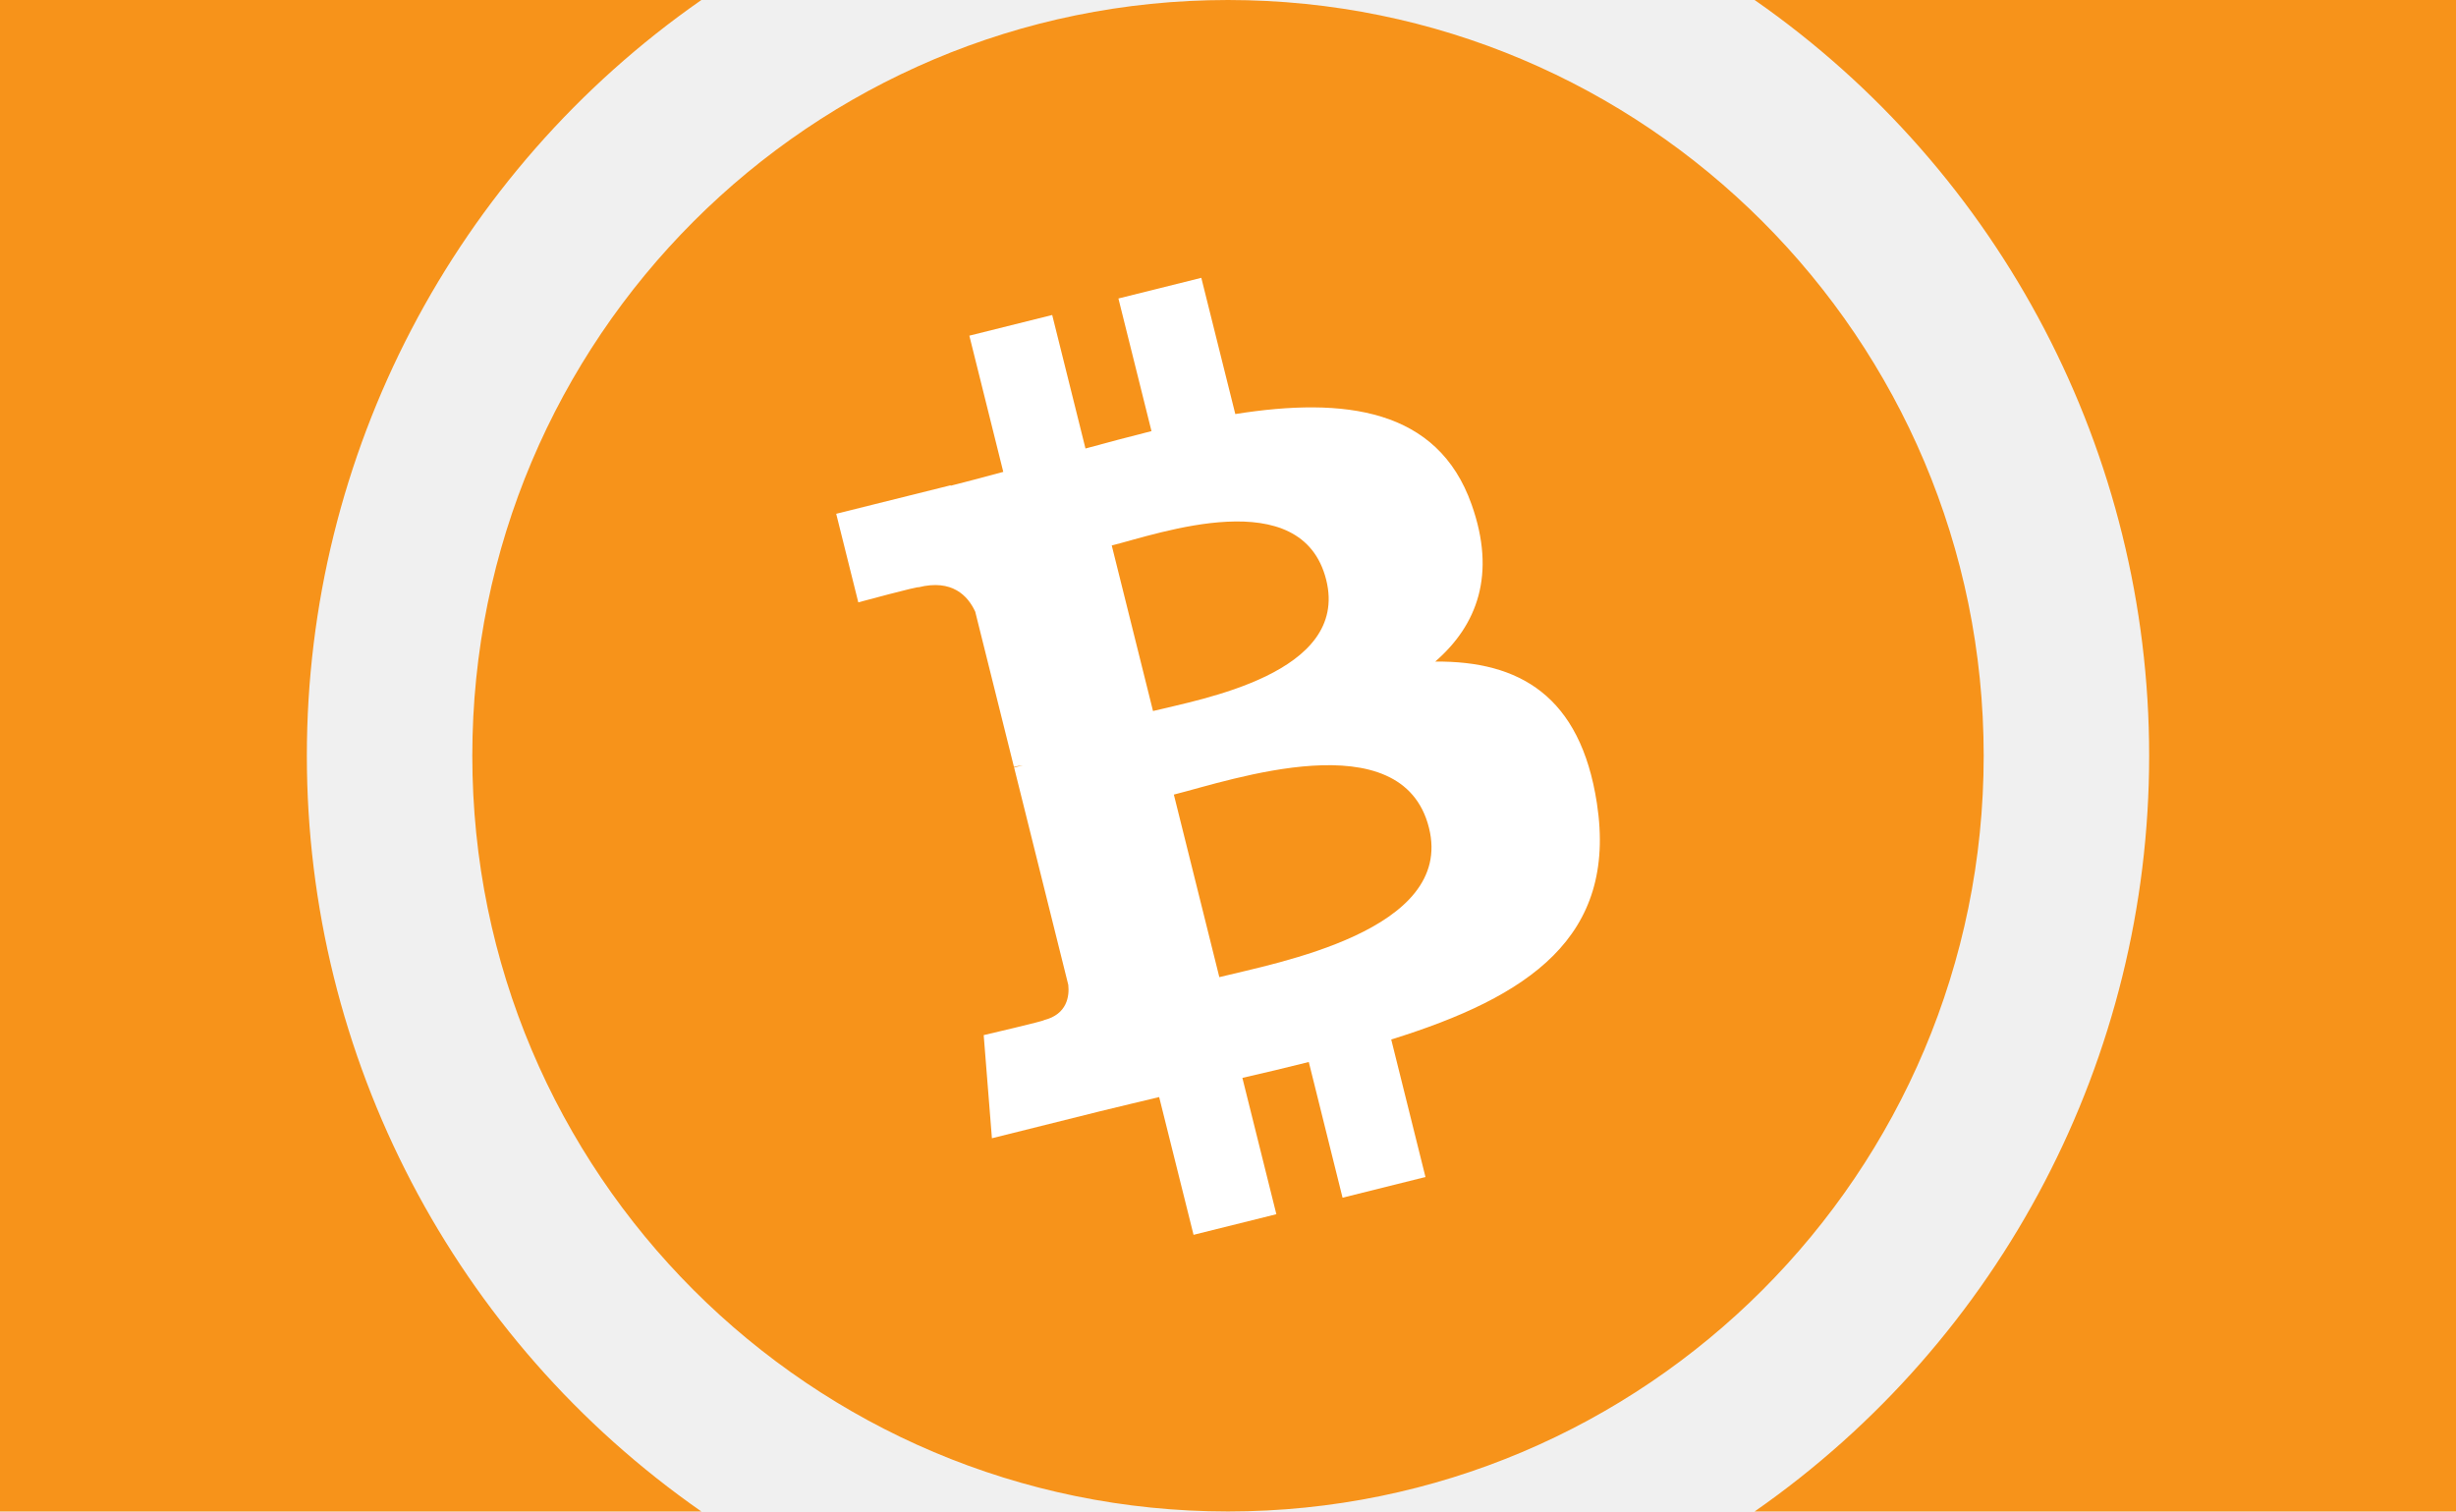
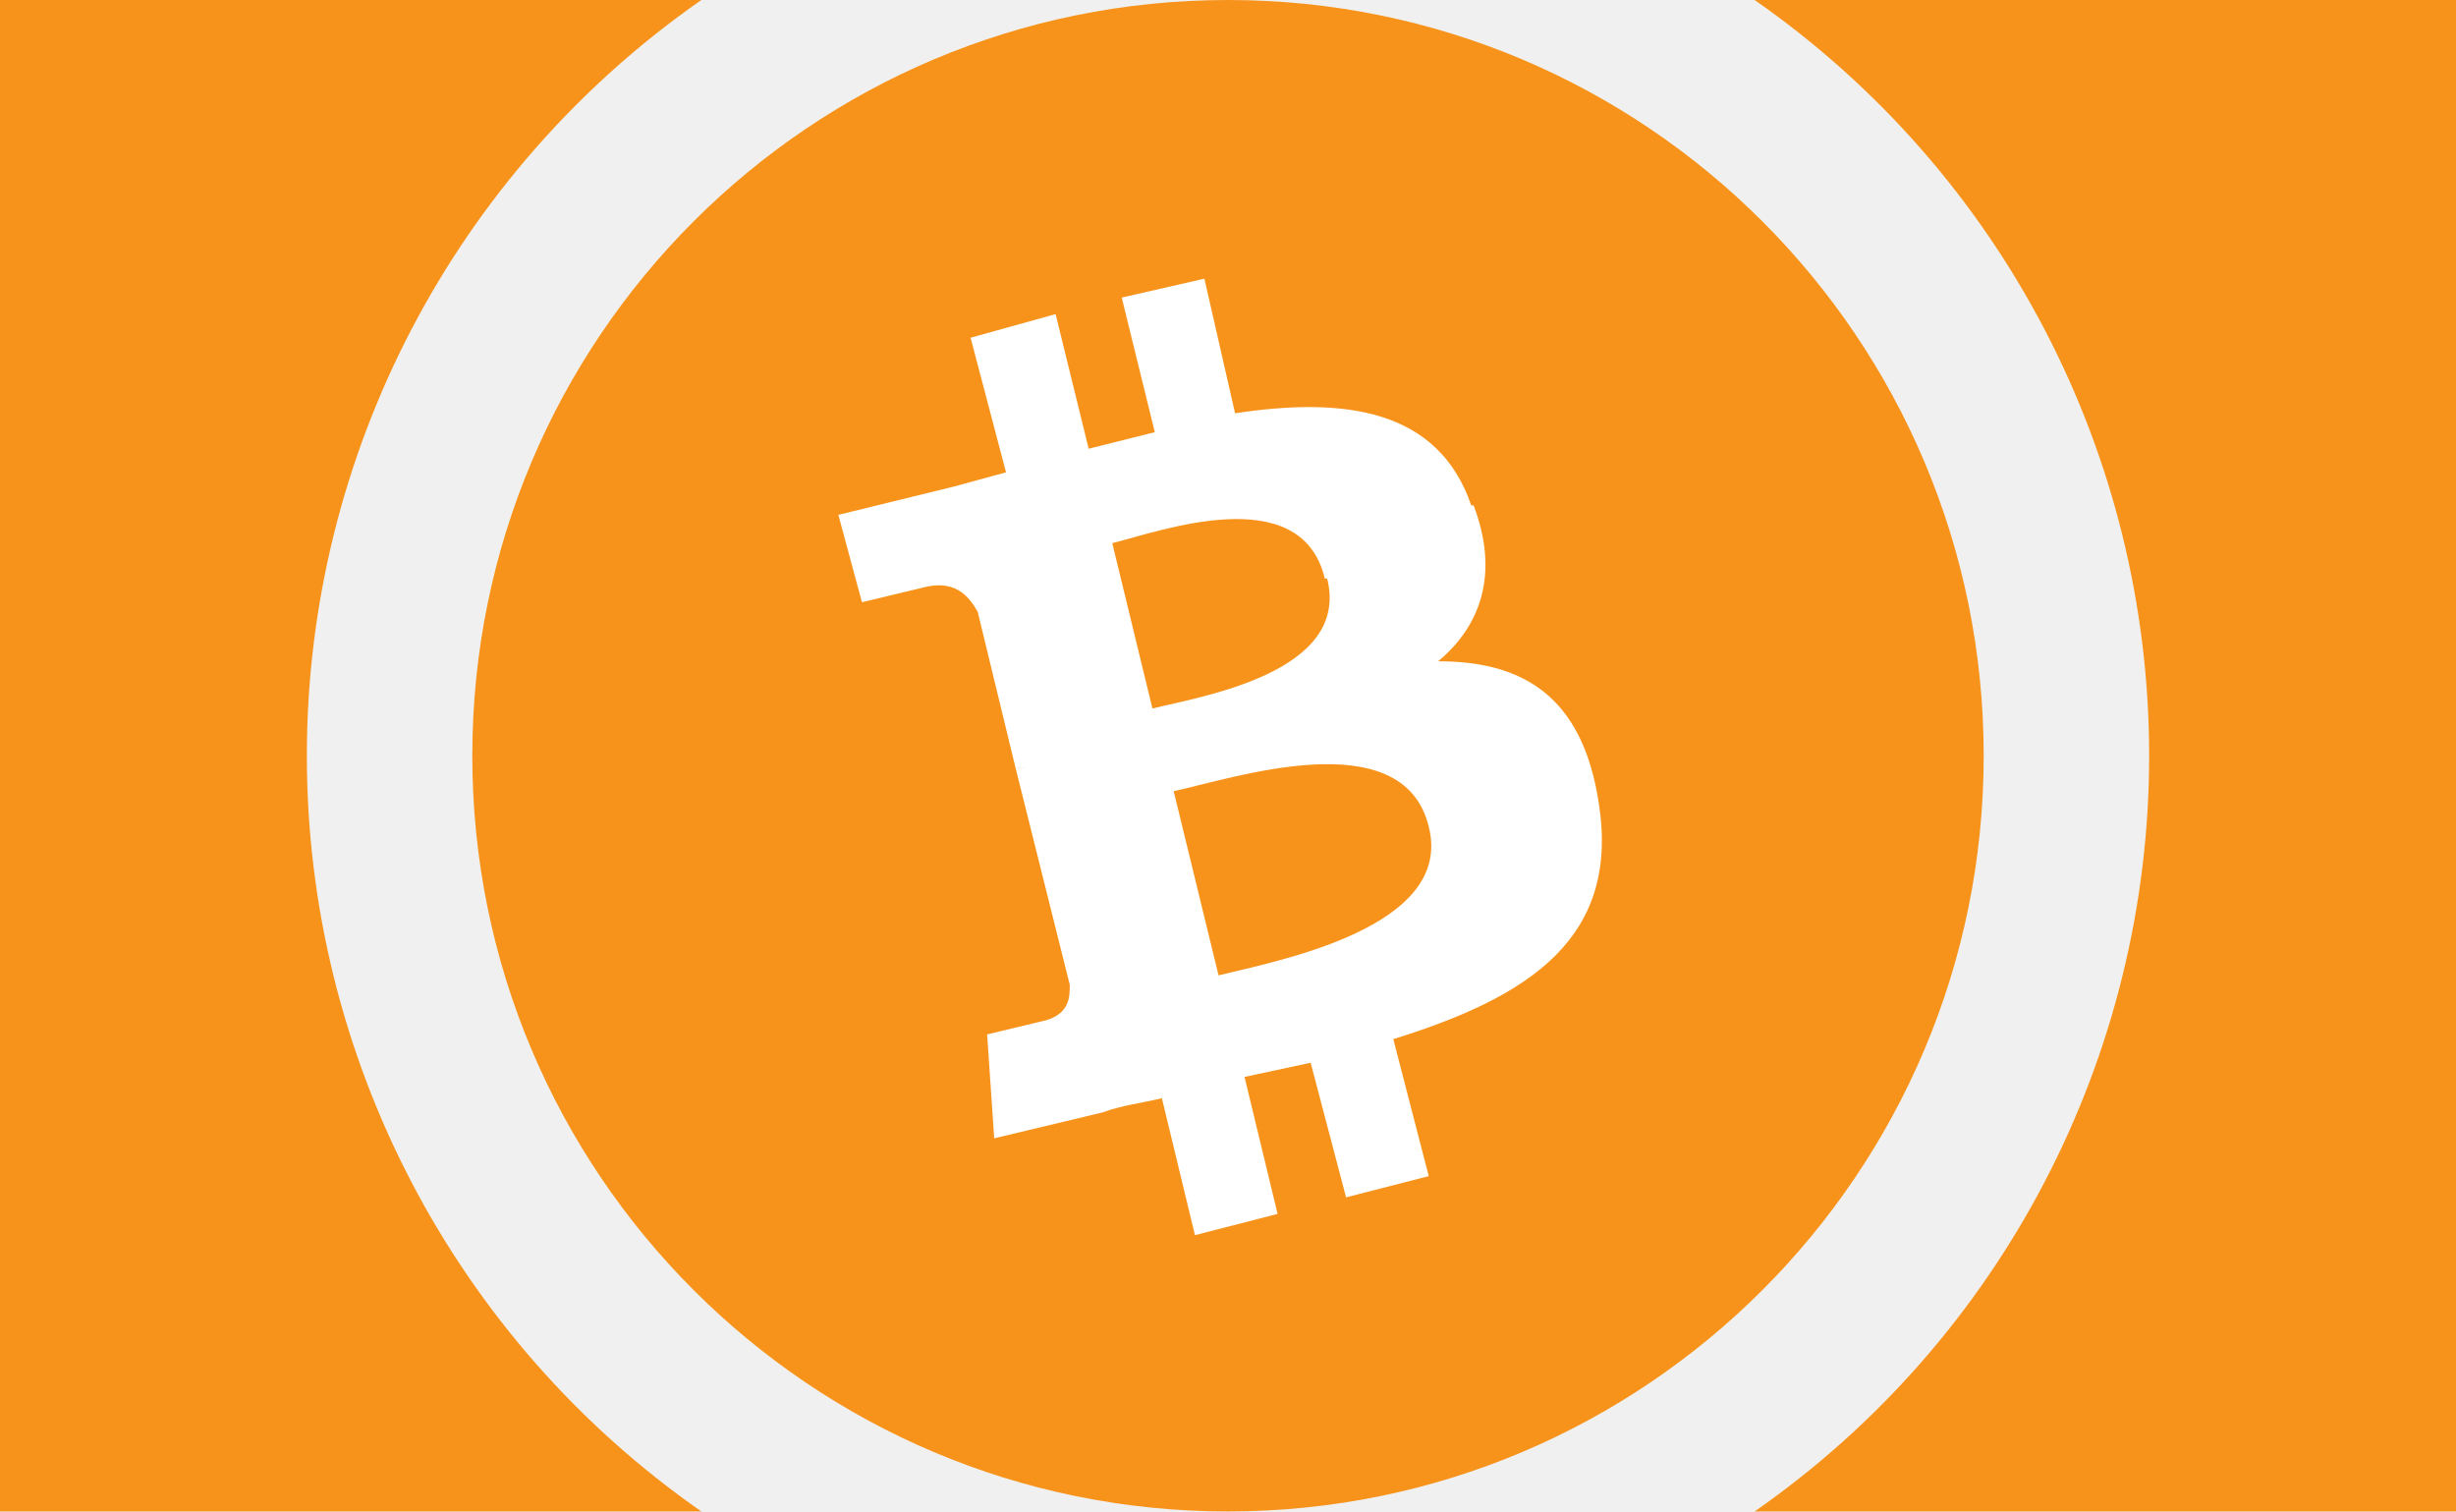
<svg xmlns="http://www.w3.org/2000/svg" height="64" width="104">
  <path d="M0 0h29.7a39 39 0 0 0 0 64H0zm52 0a32 32 0 0 0 0 64 32 32 0 0 0 0-64m52 0H74.3a39 39 0 0 1 0 64H104z" fill="#F7931A" />
-   <path d="M62.313 21.356c-1.436-4.058-5.373-4.557-10.004-3.824l-1.439-5.768-3.51.875 1.4 5.616c-.923.23-1.862.484-2.795.736l-1.409-5.653-3.509.875 1.437 5.767c-.756.205-1.5.405-2.227.587l-.005-.018-4.843 1.206.936 3.75s2.58-.697 2.55-.638c1.421-.354 2.09.356 2.402 1.035l1.639 6.57a3.03 3.03 0 0 1 .377-.067l-.37.093 2.294 9.205c.049.463-.036 1.242-1.03 1.492.055.028-2.552.635-2.552.635l.348 4.367 4.569-1.14c.85-.21 1.69-.404 2.513-.604l1.456 5.833 3.507-.873-1.439-5.772c.968-.22 1.902-.445 2.812-.673l1.43 5.746 3.511-.876-1.45-5.823c5.818-1.81 9.578-4.328 8.71-9.999-.7-4.566-3.296-6.034-6.847-6.003 1.777-1.544 2.595-3.688 1.538-6.657zm-1.802 13.699c1.09 4.359-6.499 5.724-8.878 6.32l-1.926-7.73c2.38-.593 9.671-3.137 10.804 1.41zM56.16 24.557c.987 3.967-5.353 5.056-7.335 5.55l-1.748-7.01c1.982-.494 8.05-2.677 9.083 1.46z" fill="#FFF" />
+   <path d="M62.3 21.4c-1.4-4.1-5.4-4.6-10-3.9L51 11.8l-3.5.8 1.4 5.7-2.8.7-1.4-5.7-3.6 1 1.5 5.7-2.2.6-4.9 1.2 1 3.7 2.5-.6c1.4-.4 2 .3 2.4 1l1.6 6.6a3 3 0 0 1 .4 0H43l2.3 9.2c0 .5 0 1.2-1 1.5l-2.5.6.3 4.4 4.6-1.1c.8-.3 1.7-.4 2.5-.6l1.4 5.8 3.5-.9-1.4-5.8 2.8-.6 1.5 5.7 3.5-.9-1.5-5.8c5.8-1.8 9.6-4.3 8.7-10-.7-4.6-3.3-6-6.8-6 1.8-1.5 2.6-3.7 1.5-6.6zM60.5 35c1.1 4.3-6.5 5.7-8.9 6.3l-1.9-7.8c2.4-.5 9.7-3 10.8 1.5zm-4.3-10.5c1 4-5.4 5-7.4 5.5l-1.7-7c2-.5 8-2.7 9 1.5z" fill="#FFF" />
</svg>
